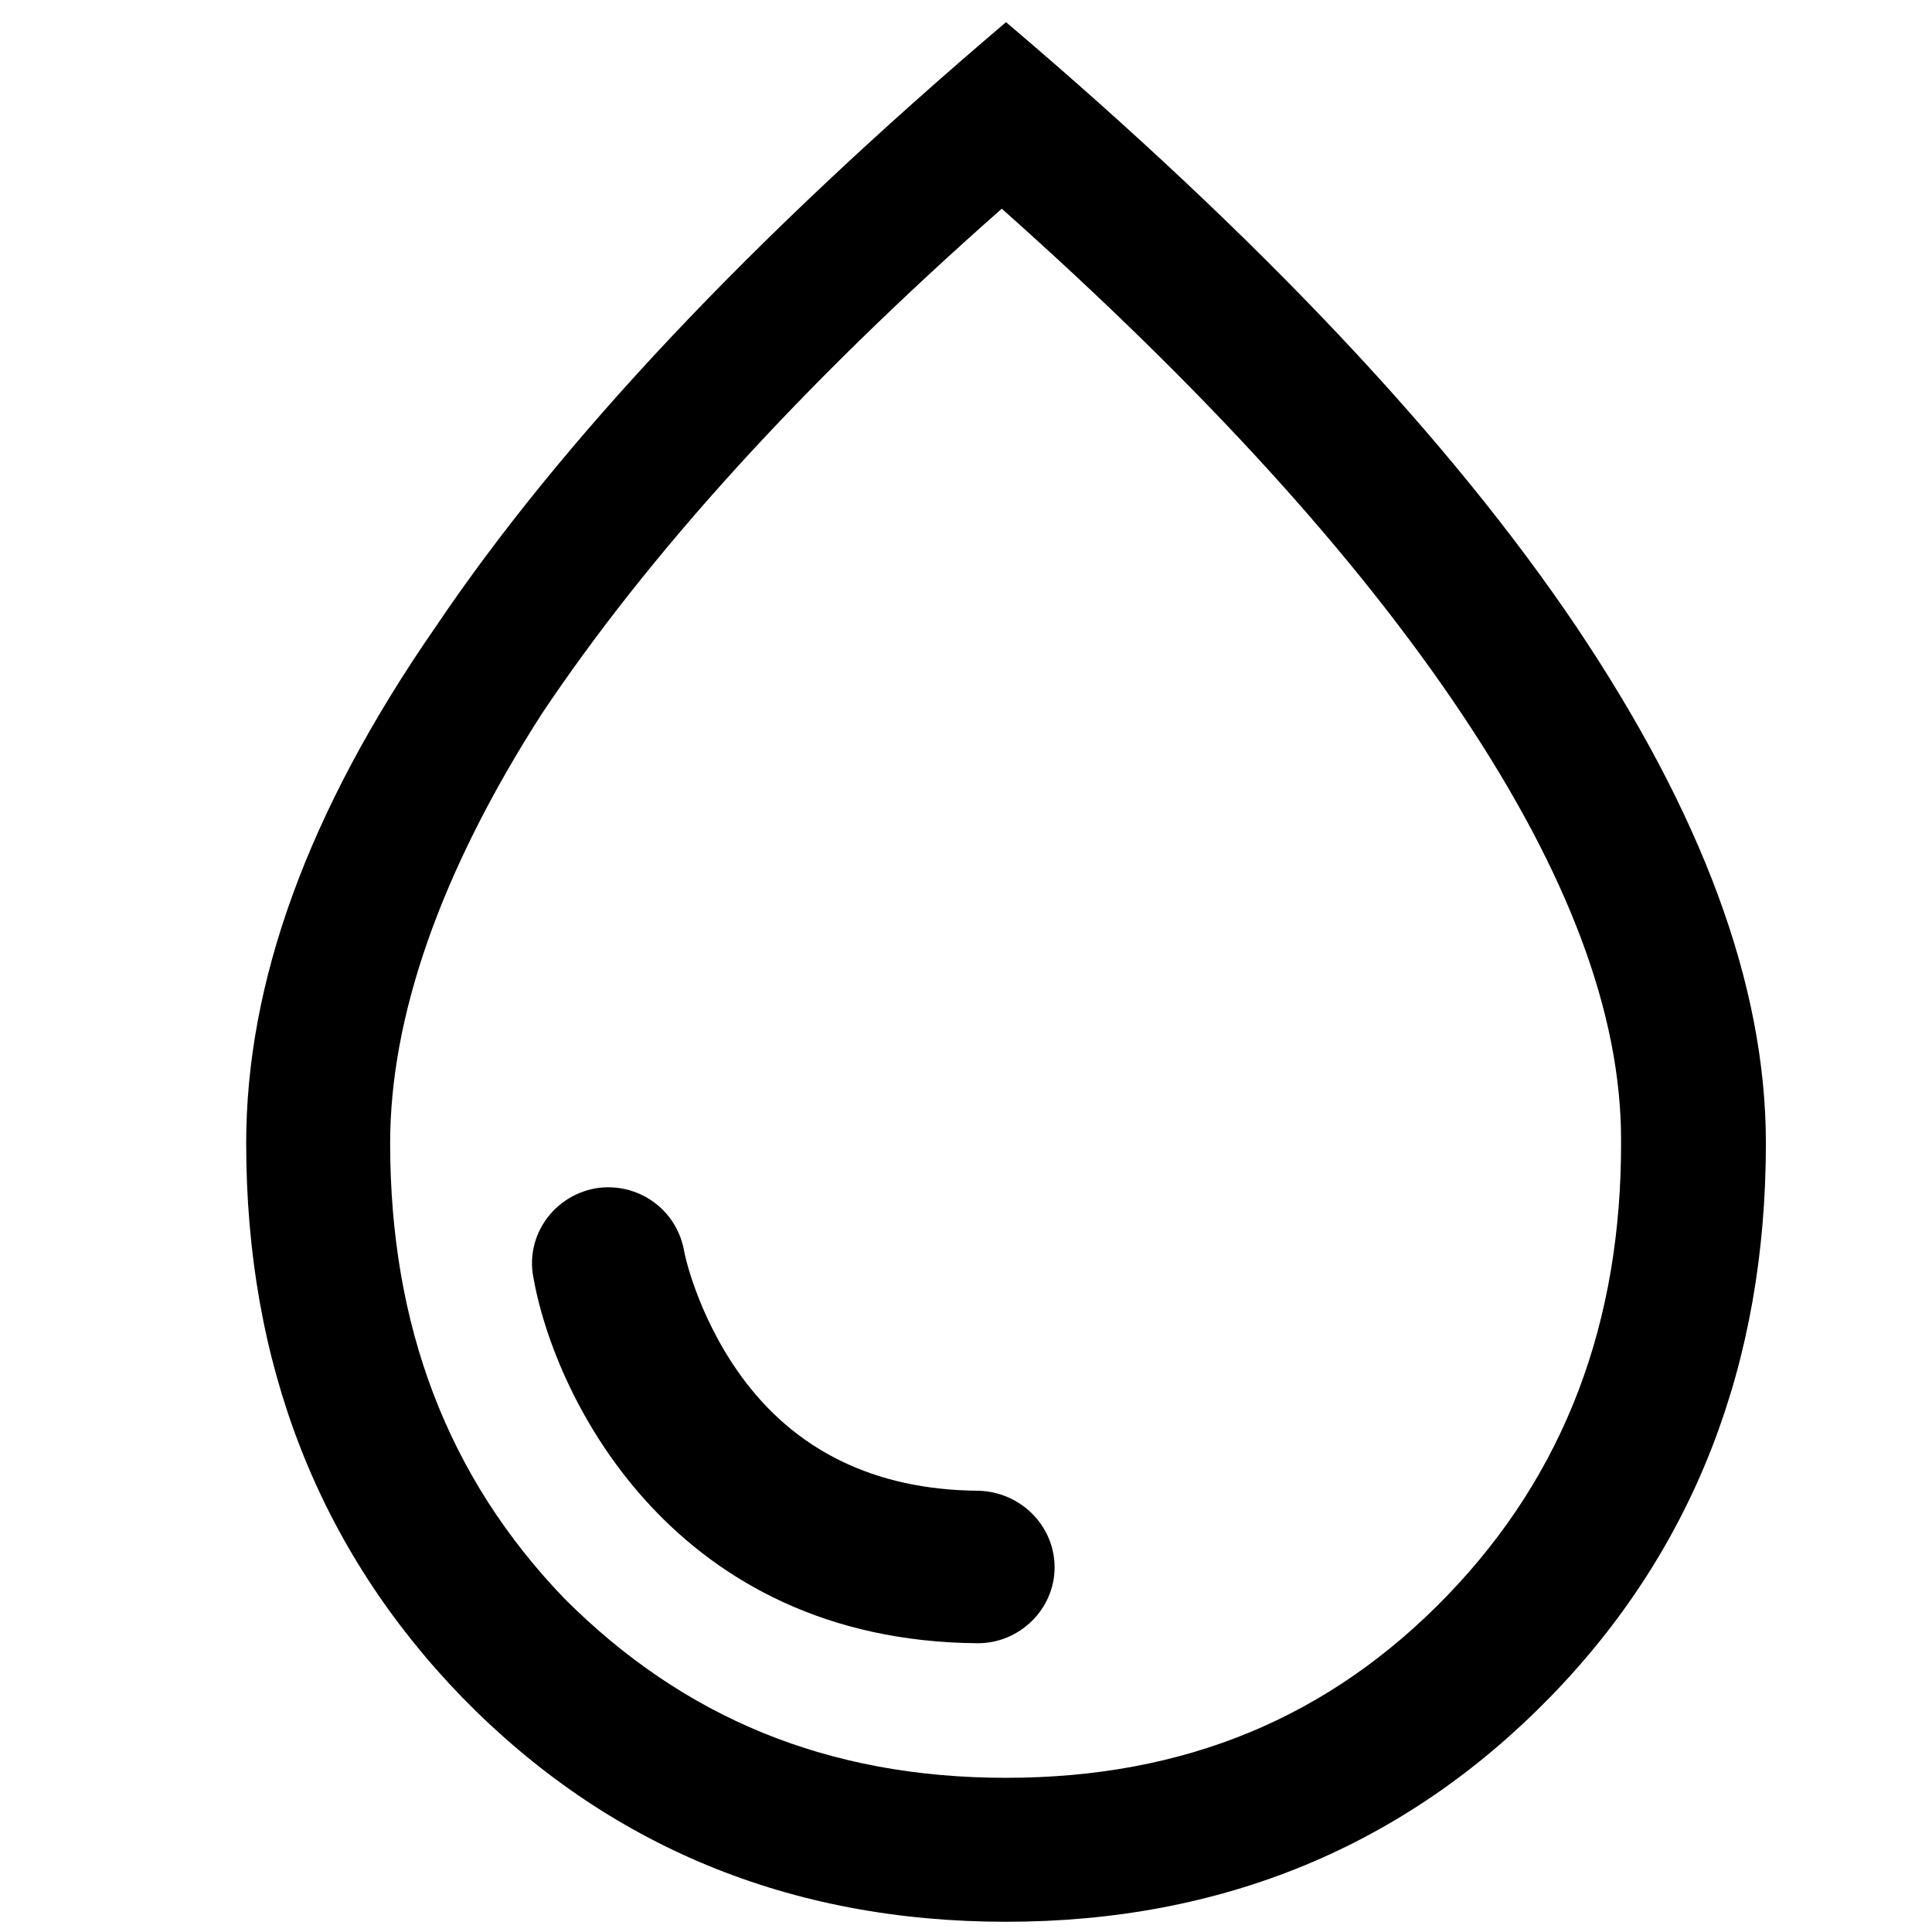
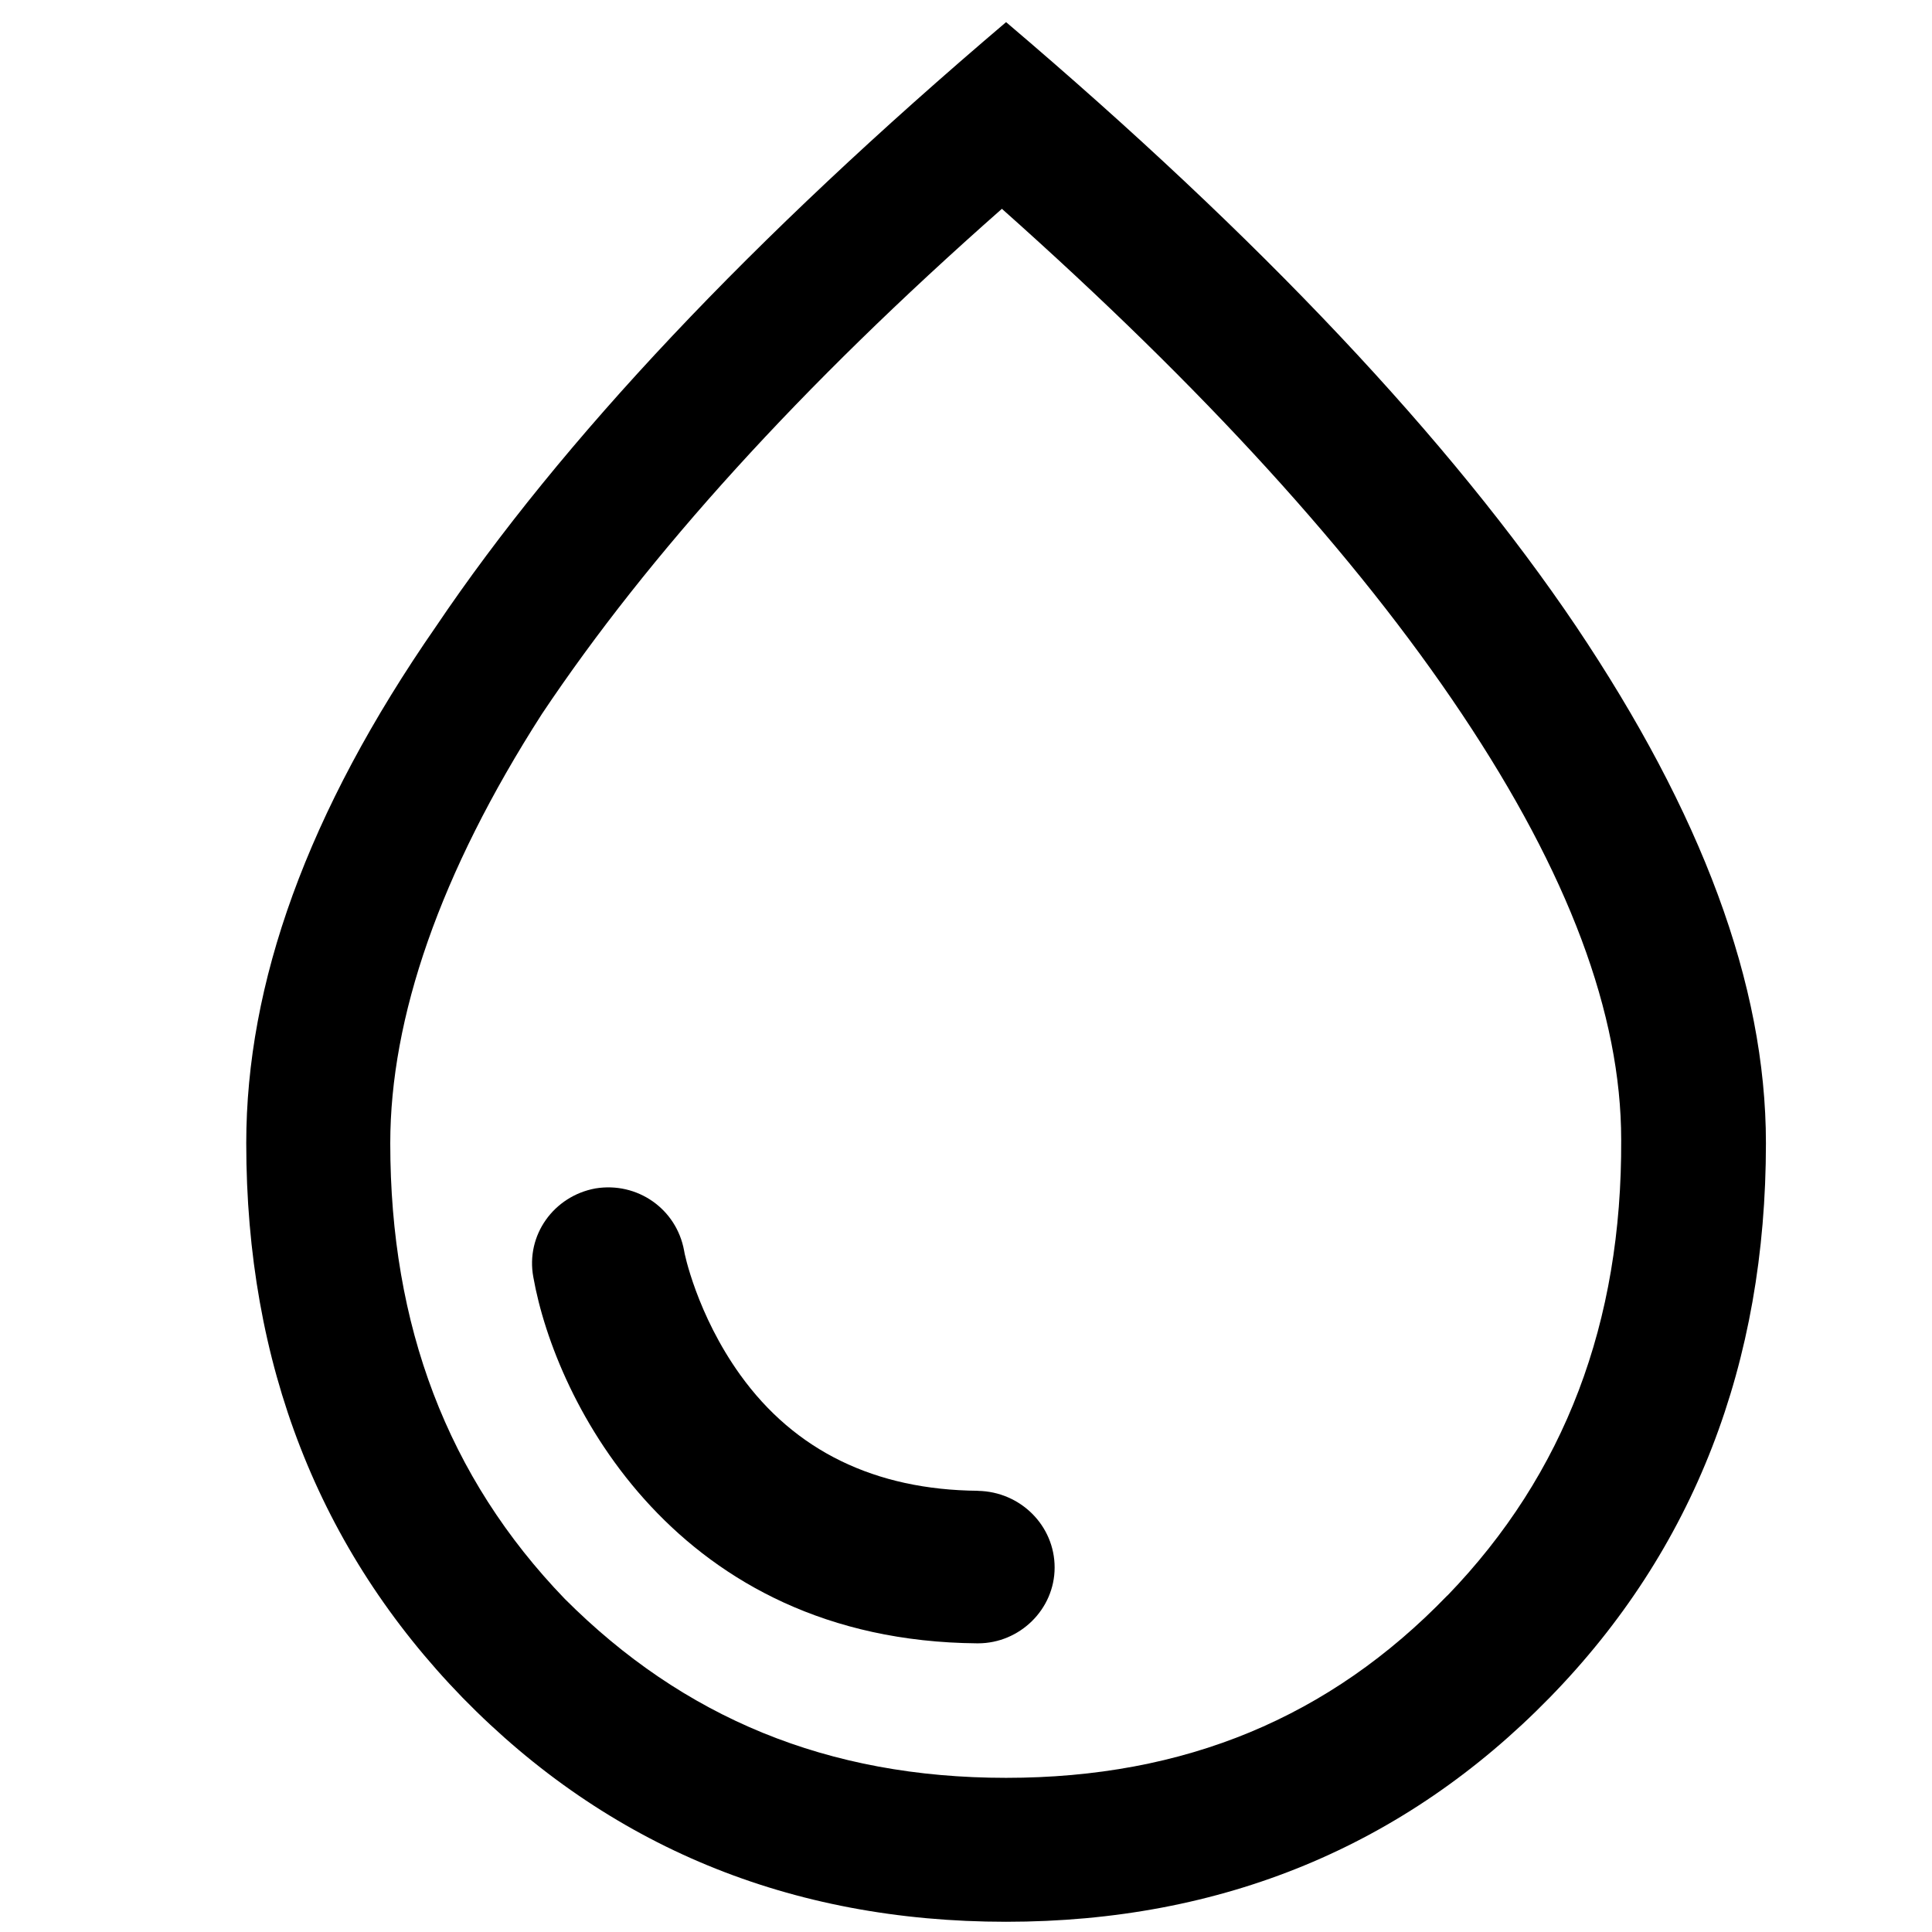
- <svg xmlns="http://www.w3.org/2000/svg" version="1.1" id="Layer_1" x="0px" y="0px" viewBox="0 0 226.8 226.8" style="enable-background:new 0 0 226.8 226.8;" xml:space="preserve">
-   <g>
-     <path d="M185,73.5C170.3,51.7,148,28,118.1,2.6C88.2,28,65.9,51.7,51.2,73.5C36,95.4,28.9,115.5,28.9,134.2   c0,25.9,8.5,47.7,25.4,65.1c17,17.4,38.4,26.3,63.8,26.3c25.4,0,46.8-8.9,63.8-26.3c17-17.4,25.4-39.3,25.4-65.1   C207.3,115.5,199.7,95.4,185,73.5z M169.9,187.3c-13.8,14.3-30.8,21.4-51.8,21.4c-21,0-37.9-7.1-51.8-21   c-13.8-14.3-20.5-32.1-20.5-53.5c0-14.7,5.8-31.7,17.8-50.4c12.5-18.7,30.3-38.4,54-59.3c23.6,21,41.5,40.6,54,59.3   c12.5,18.7,18.7,35.2,18.7,50C190.4,155.2,183.7,173,169.9,187.3z" />
-     <path d="M114.8,175c-12.1-0.1-21.5-4.7-27.9-13.6c-5.1-7.1-6.6-14.4-6.6-14.6c-0.9-4.9-5.5-8.1-10.4-7.3c-4.9,0.9-8.2,5.5-7.3,10.4   c2.6,14.7,16.8,42.7,52.1,43c0,0,0.1,0,0.1,0c4.9,0,9-4,9-8.9C123.8,179.1,119.8,175.1,114.8,175z" />
-   </g>
+ <svg xmlns="http://www.w3.org/2000/svg" version="1.1" width="24" height="24" viewBox="0 0 24 24">
+   <path d="M19.577 7.778c-1.556-2.307-3.915-4.815-7.079-7.503-3.164 2.688-5.524 5.196-7.079 7.503-1.608 2.317-2.36 4.444-2.36 6.423 0 2.741 0.899 5.048 2.688 6.889 1.799 1.841 4.064 2.783 6.751 2.783s4.952-0.942 6.751-2.783c1.799-1.841 2.688-4.159 2.688-6.889 0-1.979-0.804-4.106-2.36-6.423zM17.979 19.82c-1.46 1.513-3.259 2.265-5.481 2.265s-4.011-0.751-5.481-2.222c-1.46-1.513-2.169-3.397-2.169-5.661 0-1.556 0.614-3.354 1.884-5.333 1.323-1.979 3.206-4.064 5.714-6.275 2.497 2.222 4.392 4.296 5.714 6.275s1.979 3.725 1.979 5.291c0.011 2.265-0.698 4.148-2.159 5.661z" />
+   <path d="M12.148 18.519c-1.28-0.011-2.275-0.497-2.952-1.439-0.54-0.751-0.698-1.524-0.698-1.545-0.095-0.519-0.582-0.857-1.101-0.772-0.519 0.095-0.868 0.582-0.772 1.101 0.275 1.556 1.778 4.519 5.513 4.55 0 0 0.011 0 0.011 0 0.519 0 0.952-0.423 0.952-0.942s-0.423-0.942-0.952-0.952z" />
</svg>
